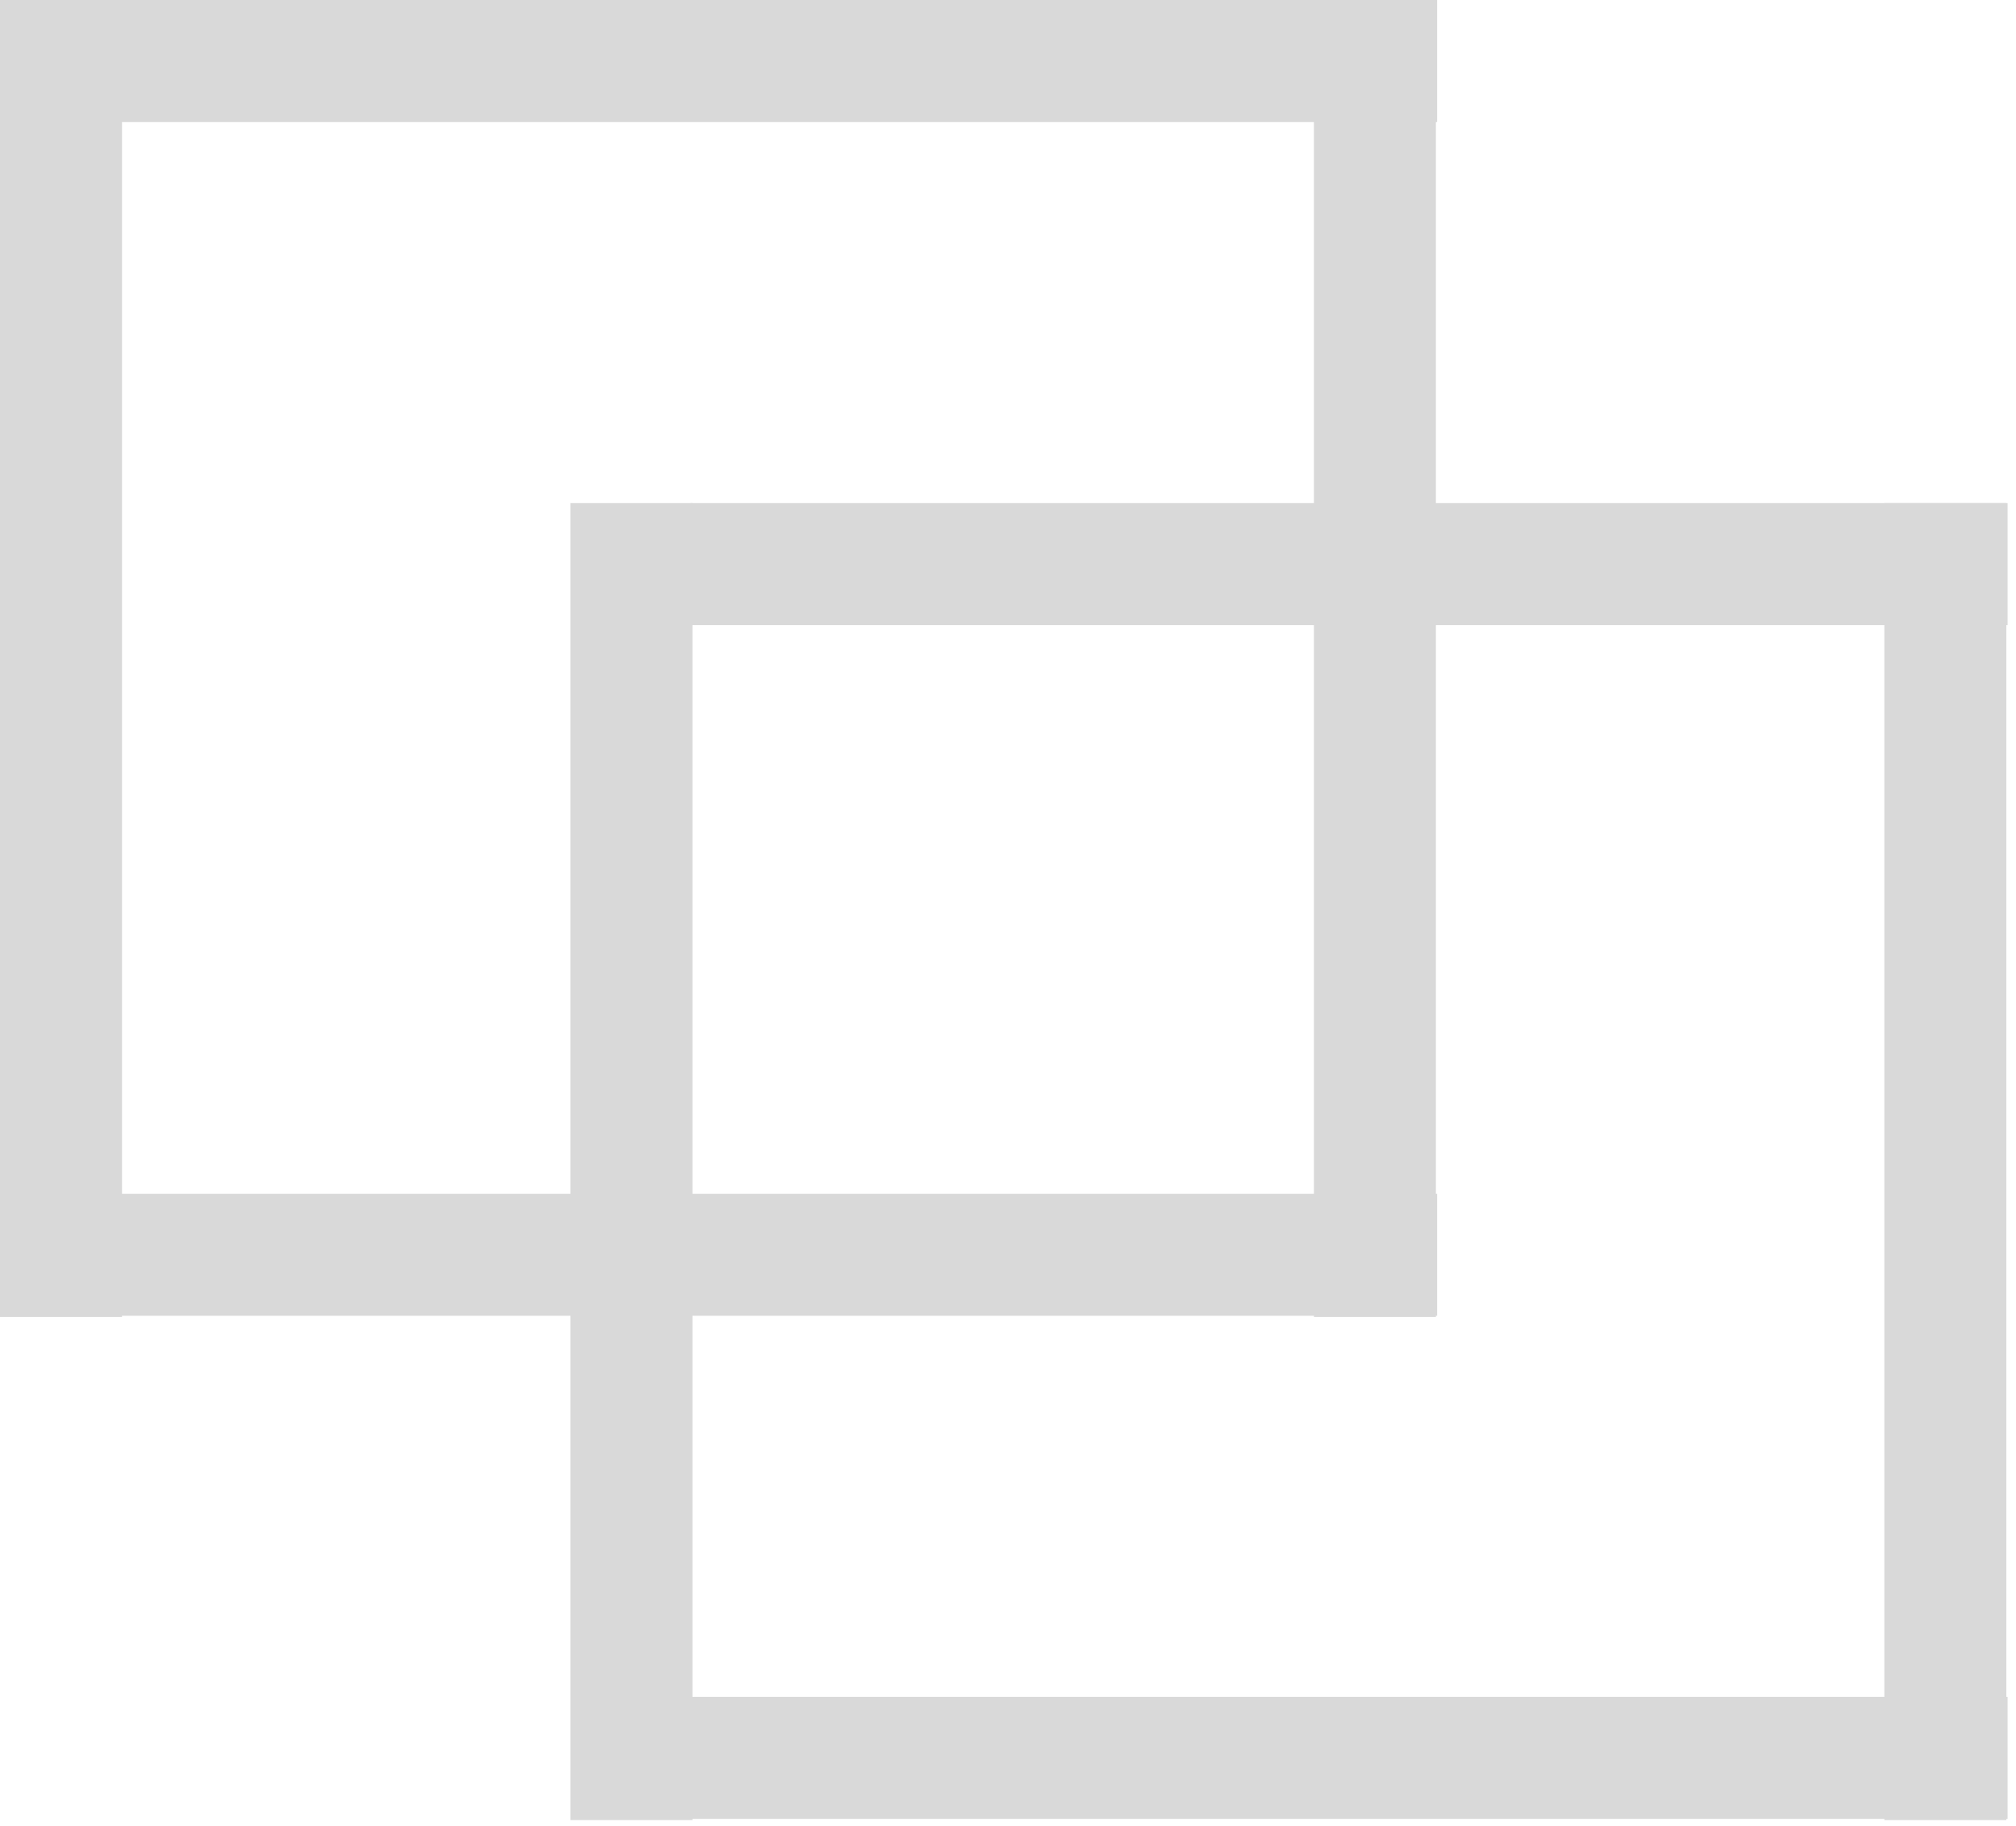
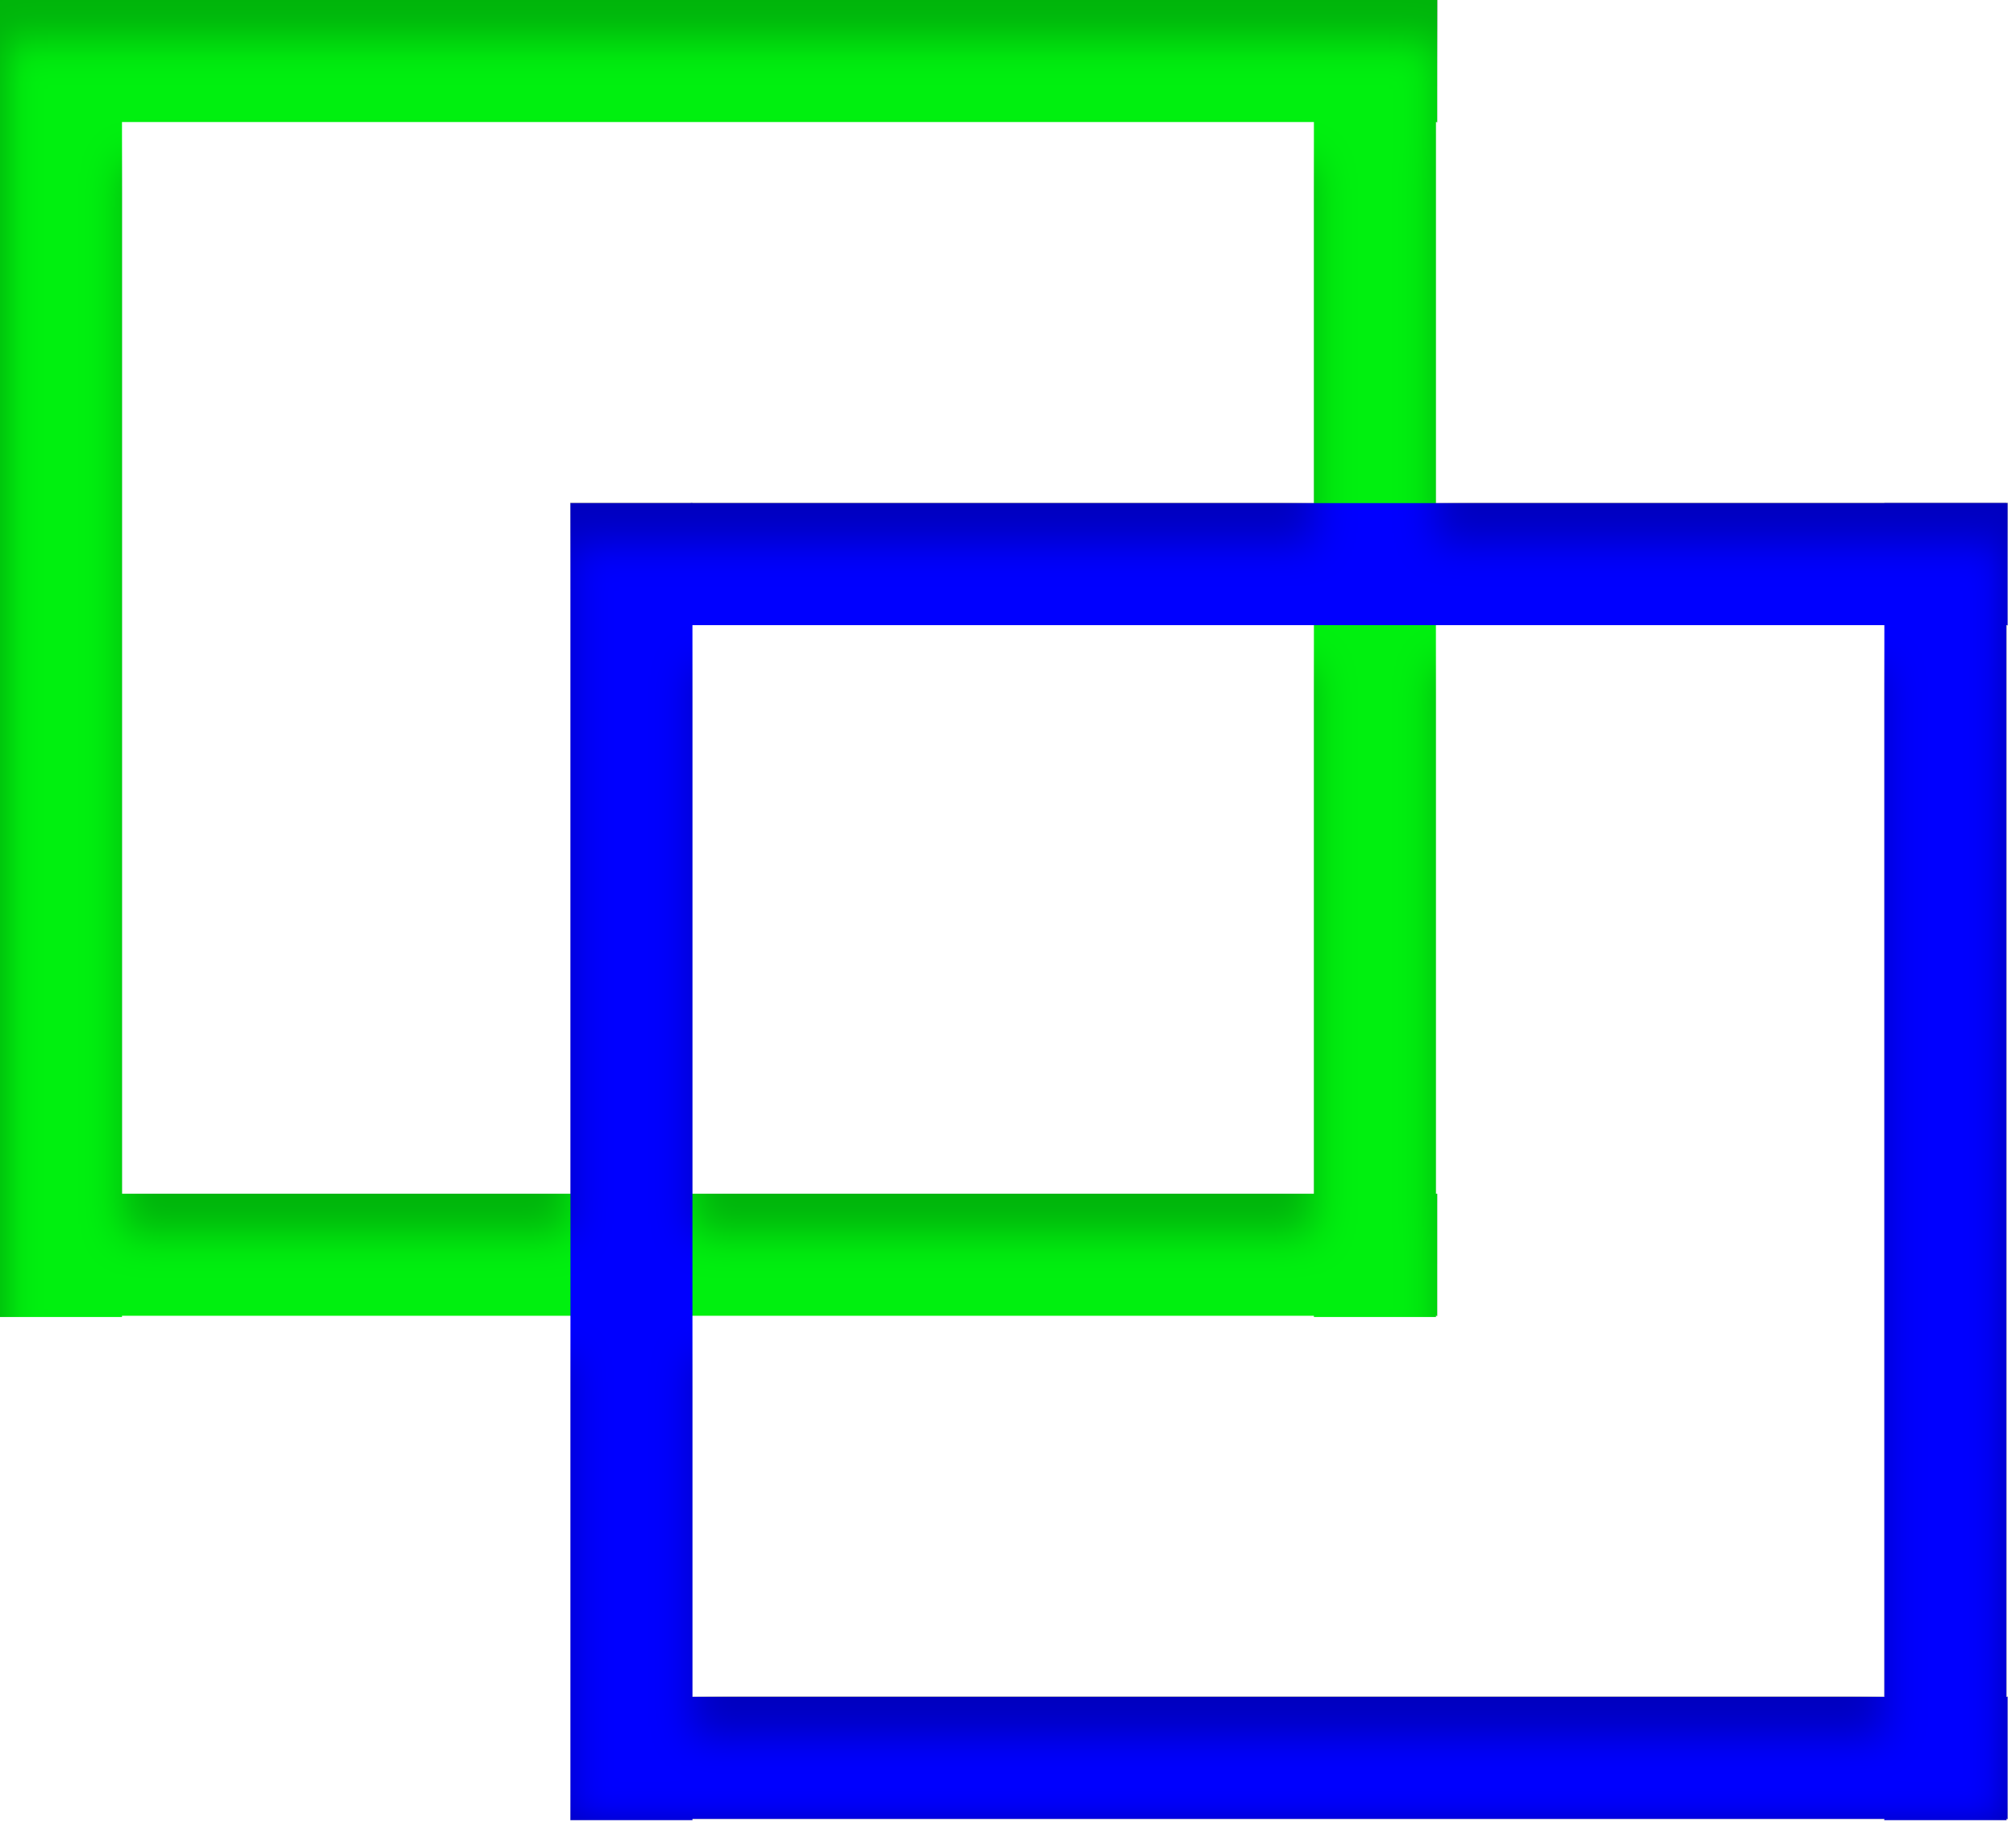
<svg xmlns="http://www.w3.org/2000/svg" width="201" height="182" viewBox="0 0 201 182" fill="none">
-   <rect y="3.8147e-06" width="12.163" height="131.285" fill="#D9D9D9" />
-   <rect x="12" y="12.163" width="12.163" height="131.285" transform="rotate(-90 12 12.1632)" fill="#D9D9D9" />
-   <rect x="131" y="3.8147e-06" width="12.163" height="131.285" fill="#D9D9D9" />
-   <rect x="12" y="131.163" width="12.163" height="131.285" transform="rotate(-90 12 131.163)" fill="#D9D9D9" />
-   <rect x="56.875" y="50.153" width="12.163" height="131.285" fill="#D9D9D9" />
-   <rect x="68.875" y="62.316" width="12.163" height="131.285" transform="rotate(-90 68.8752 62.3163)" fill="#D9D9D9" />
-   <rect x="187.875" y="50.153" width="12.163" height="131.285" fill="#D9D9D9" />
-   <rect x="68.875" y="181.316" width="12.163" height="131.285" transform="rotate(-90 68.8752 181.316)" fill="#D9D9D9" />
+   <g filter="url(#filter0_i_1_13)">
+     <rect y="3.8147e-06" width="12.163" height="131.285" fill="#00F00F" />
+     <rect x="12" y="12.163" width="12.163" height="131.285" transform="rotate(-90 12 12.1632)" fill="#00F00F" />
+     <rect x="131" y="3.8147e-06" width="12.163" height="131.285" fill="#00F00F" />
+     <rect x="12" y="131.163" width="12.163" height="131.285" transform="rotate(-90 12 131.163)" fill="#00F00F" />
+     <rect x="56.875" y="50.153" width="12.163" height="131.285" fill="#0000FF" />
+     <rect x="68.875" y="62.316" width="12.163" height="131.285" transform="rotate(-90 68.8752 62.3163)" fill="#0000FF" />
+     <rect x="187.875" y="50.153" width="12.163" height="131.285" fill="#0000FF" />
+     <rect x="68.875" y="181.316" width="12.163" height="131.285" transform="rotate(-90 68.8752 181.316)" fill="#0000FF" />
+   </g>
+   <defs>
+     <filter id="filter0_i_1_13" x="0" y="0" width="200.16" height="185.438" filterUnits="userSpaceOnUse" color-interpolation-filters="sRGB">
+       <feFlood flood-opacity="0" result="BackgroundImageFix" />
+       <feBlend mode="normal" in="SourceGraphic" in2="BackgroundImageFix" result="shape" />
+       <feColorMatrix in="SourceAlpha" type="matrix" values="0 0 0 0 0 0 0 0 0 0 0 0 0 0 0 0 0 0 127 0" result="hardAlpha" />
+       <feOffset dy="4" />
+       <feGaussianBlur stdDeviation="2" />
+       <feComposite in2="hardAlpha" operator="arithmetic" k2="-1" k3="1" />
+       <feColorMatrix type="matrix" values="0 0 0 0 0 0 0 0 0 0 0 0 0 0 0 0 0 0 0.25 0" />
+       <feBlend mode="normal" in2="shape" result="effect1_innerShadow_1_13" />
+     </filter>
+   </defs>
</svg>
